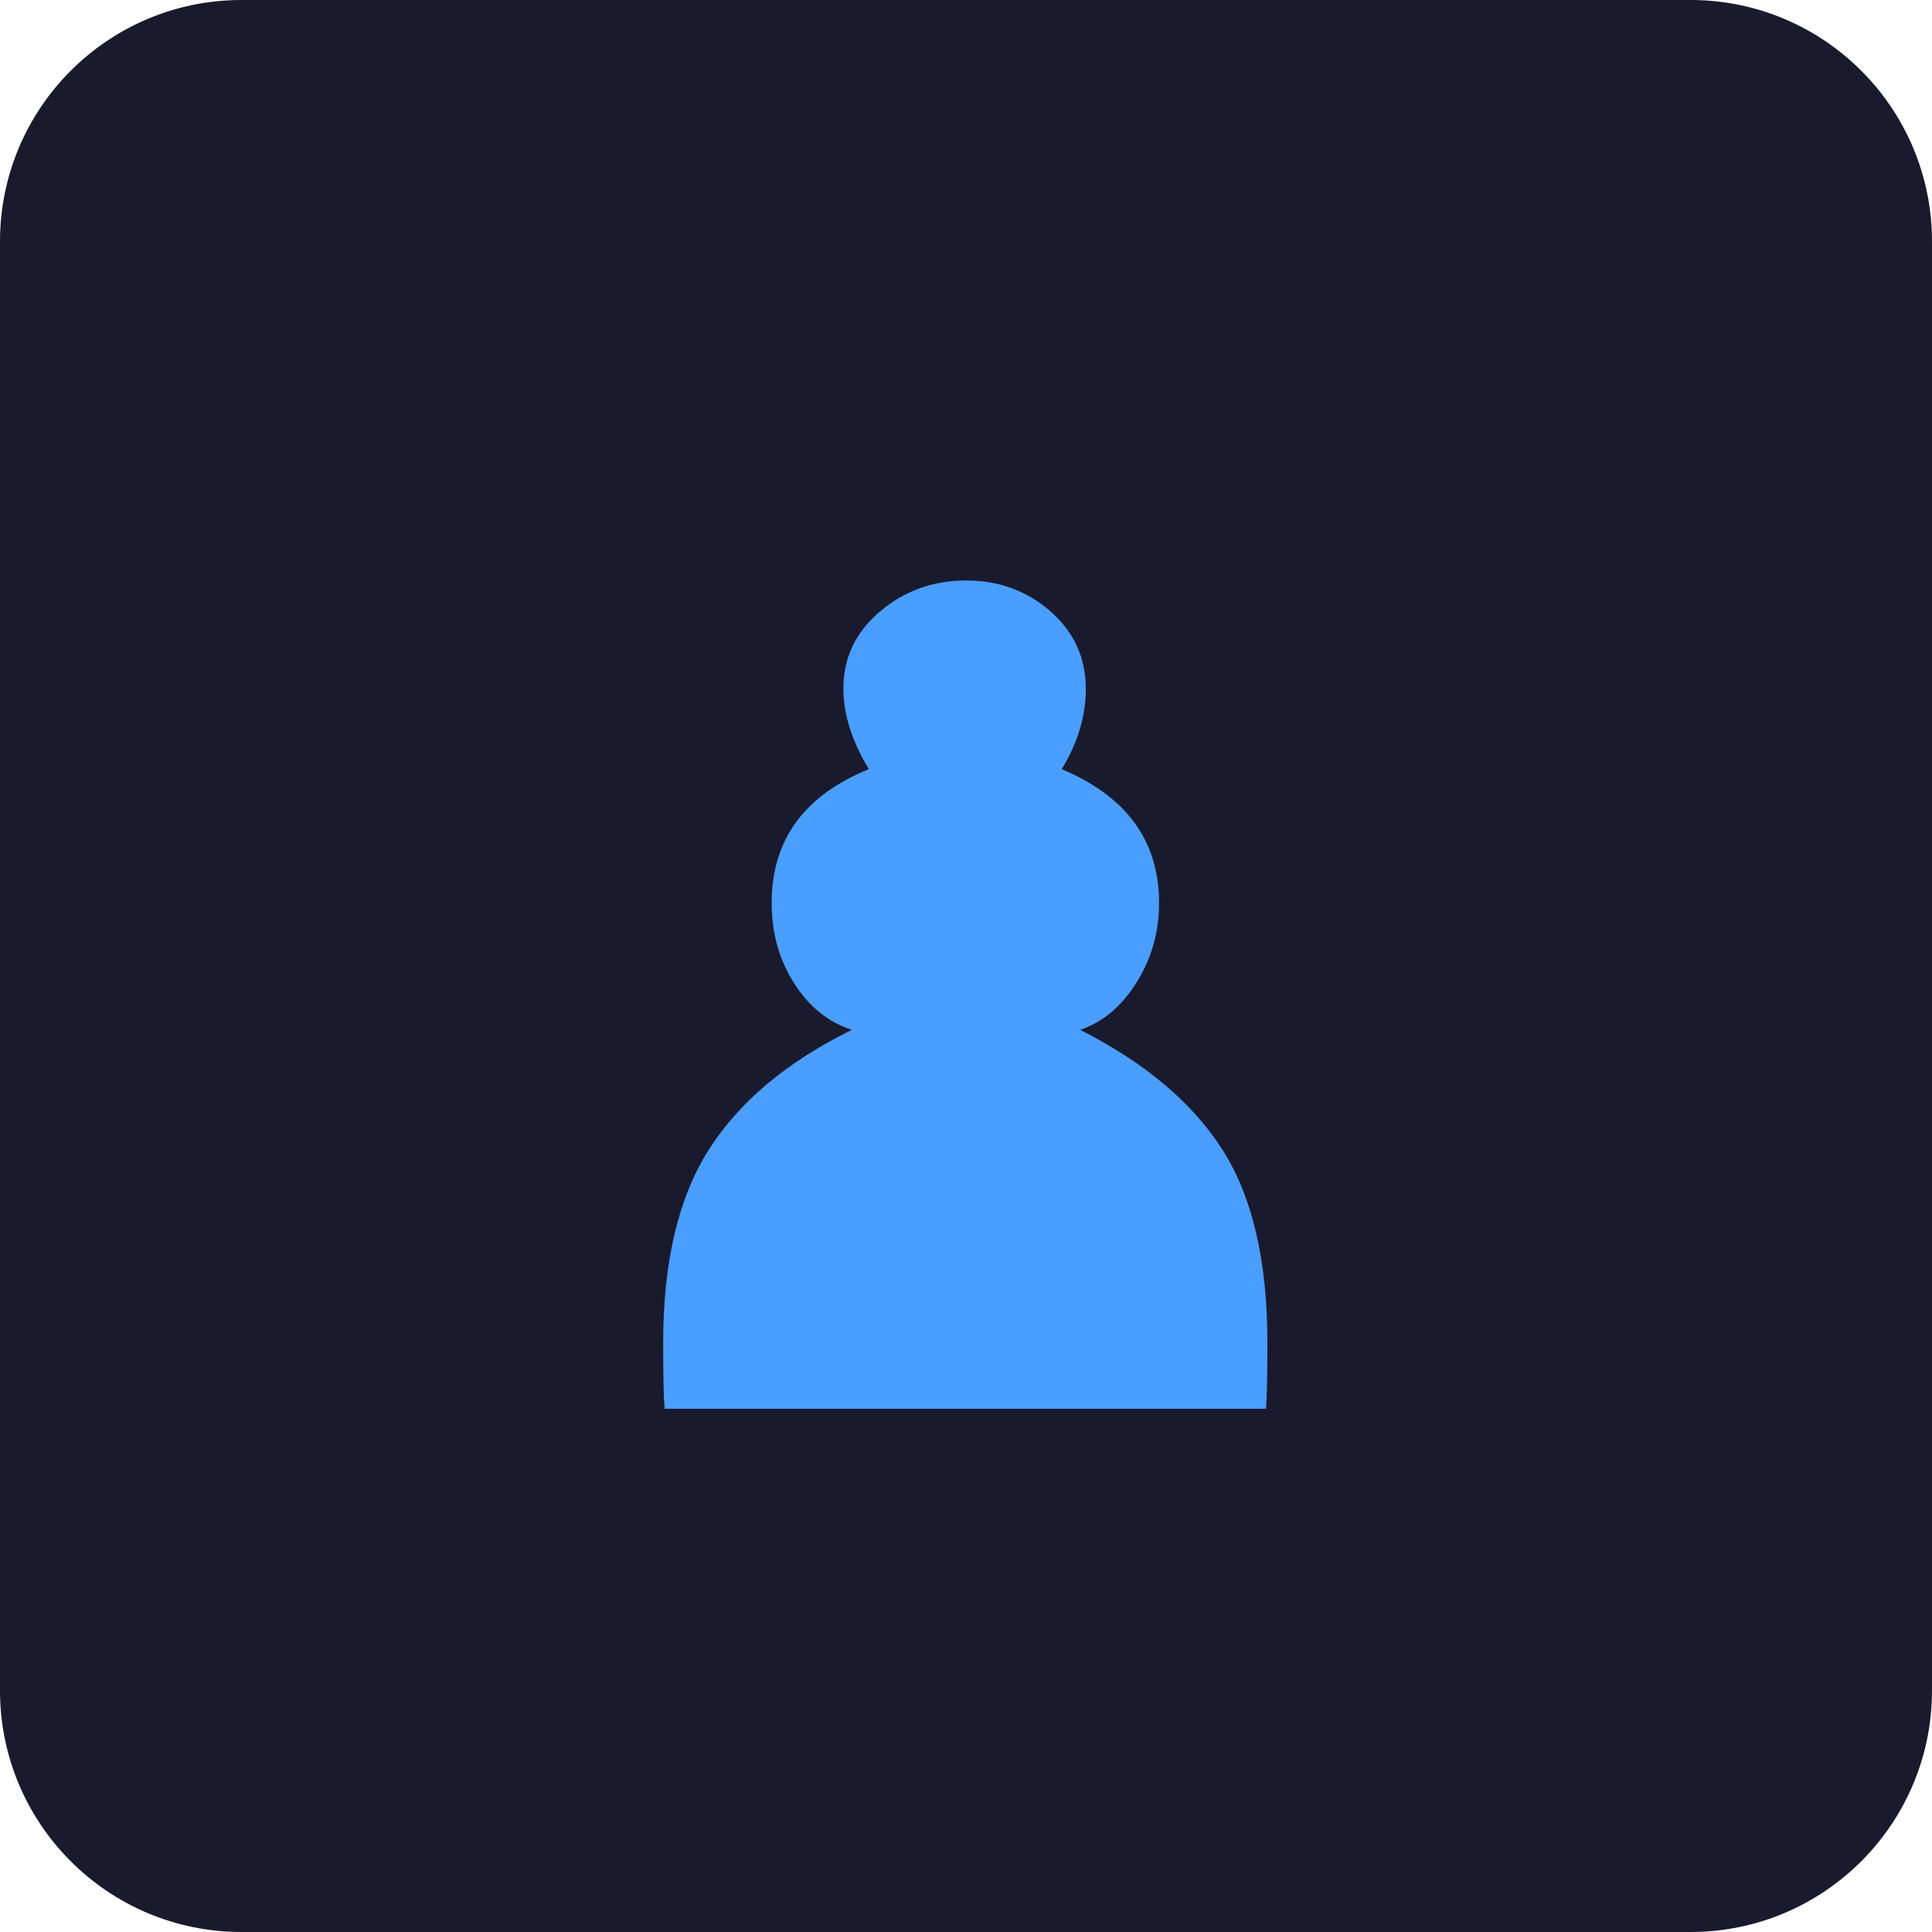
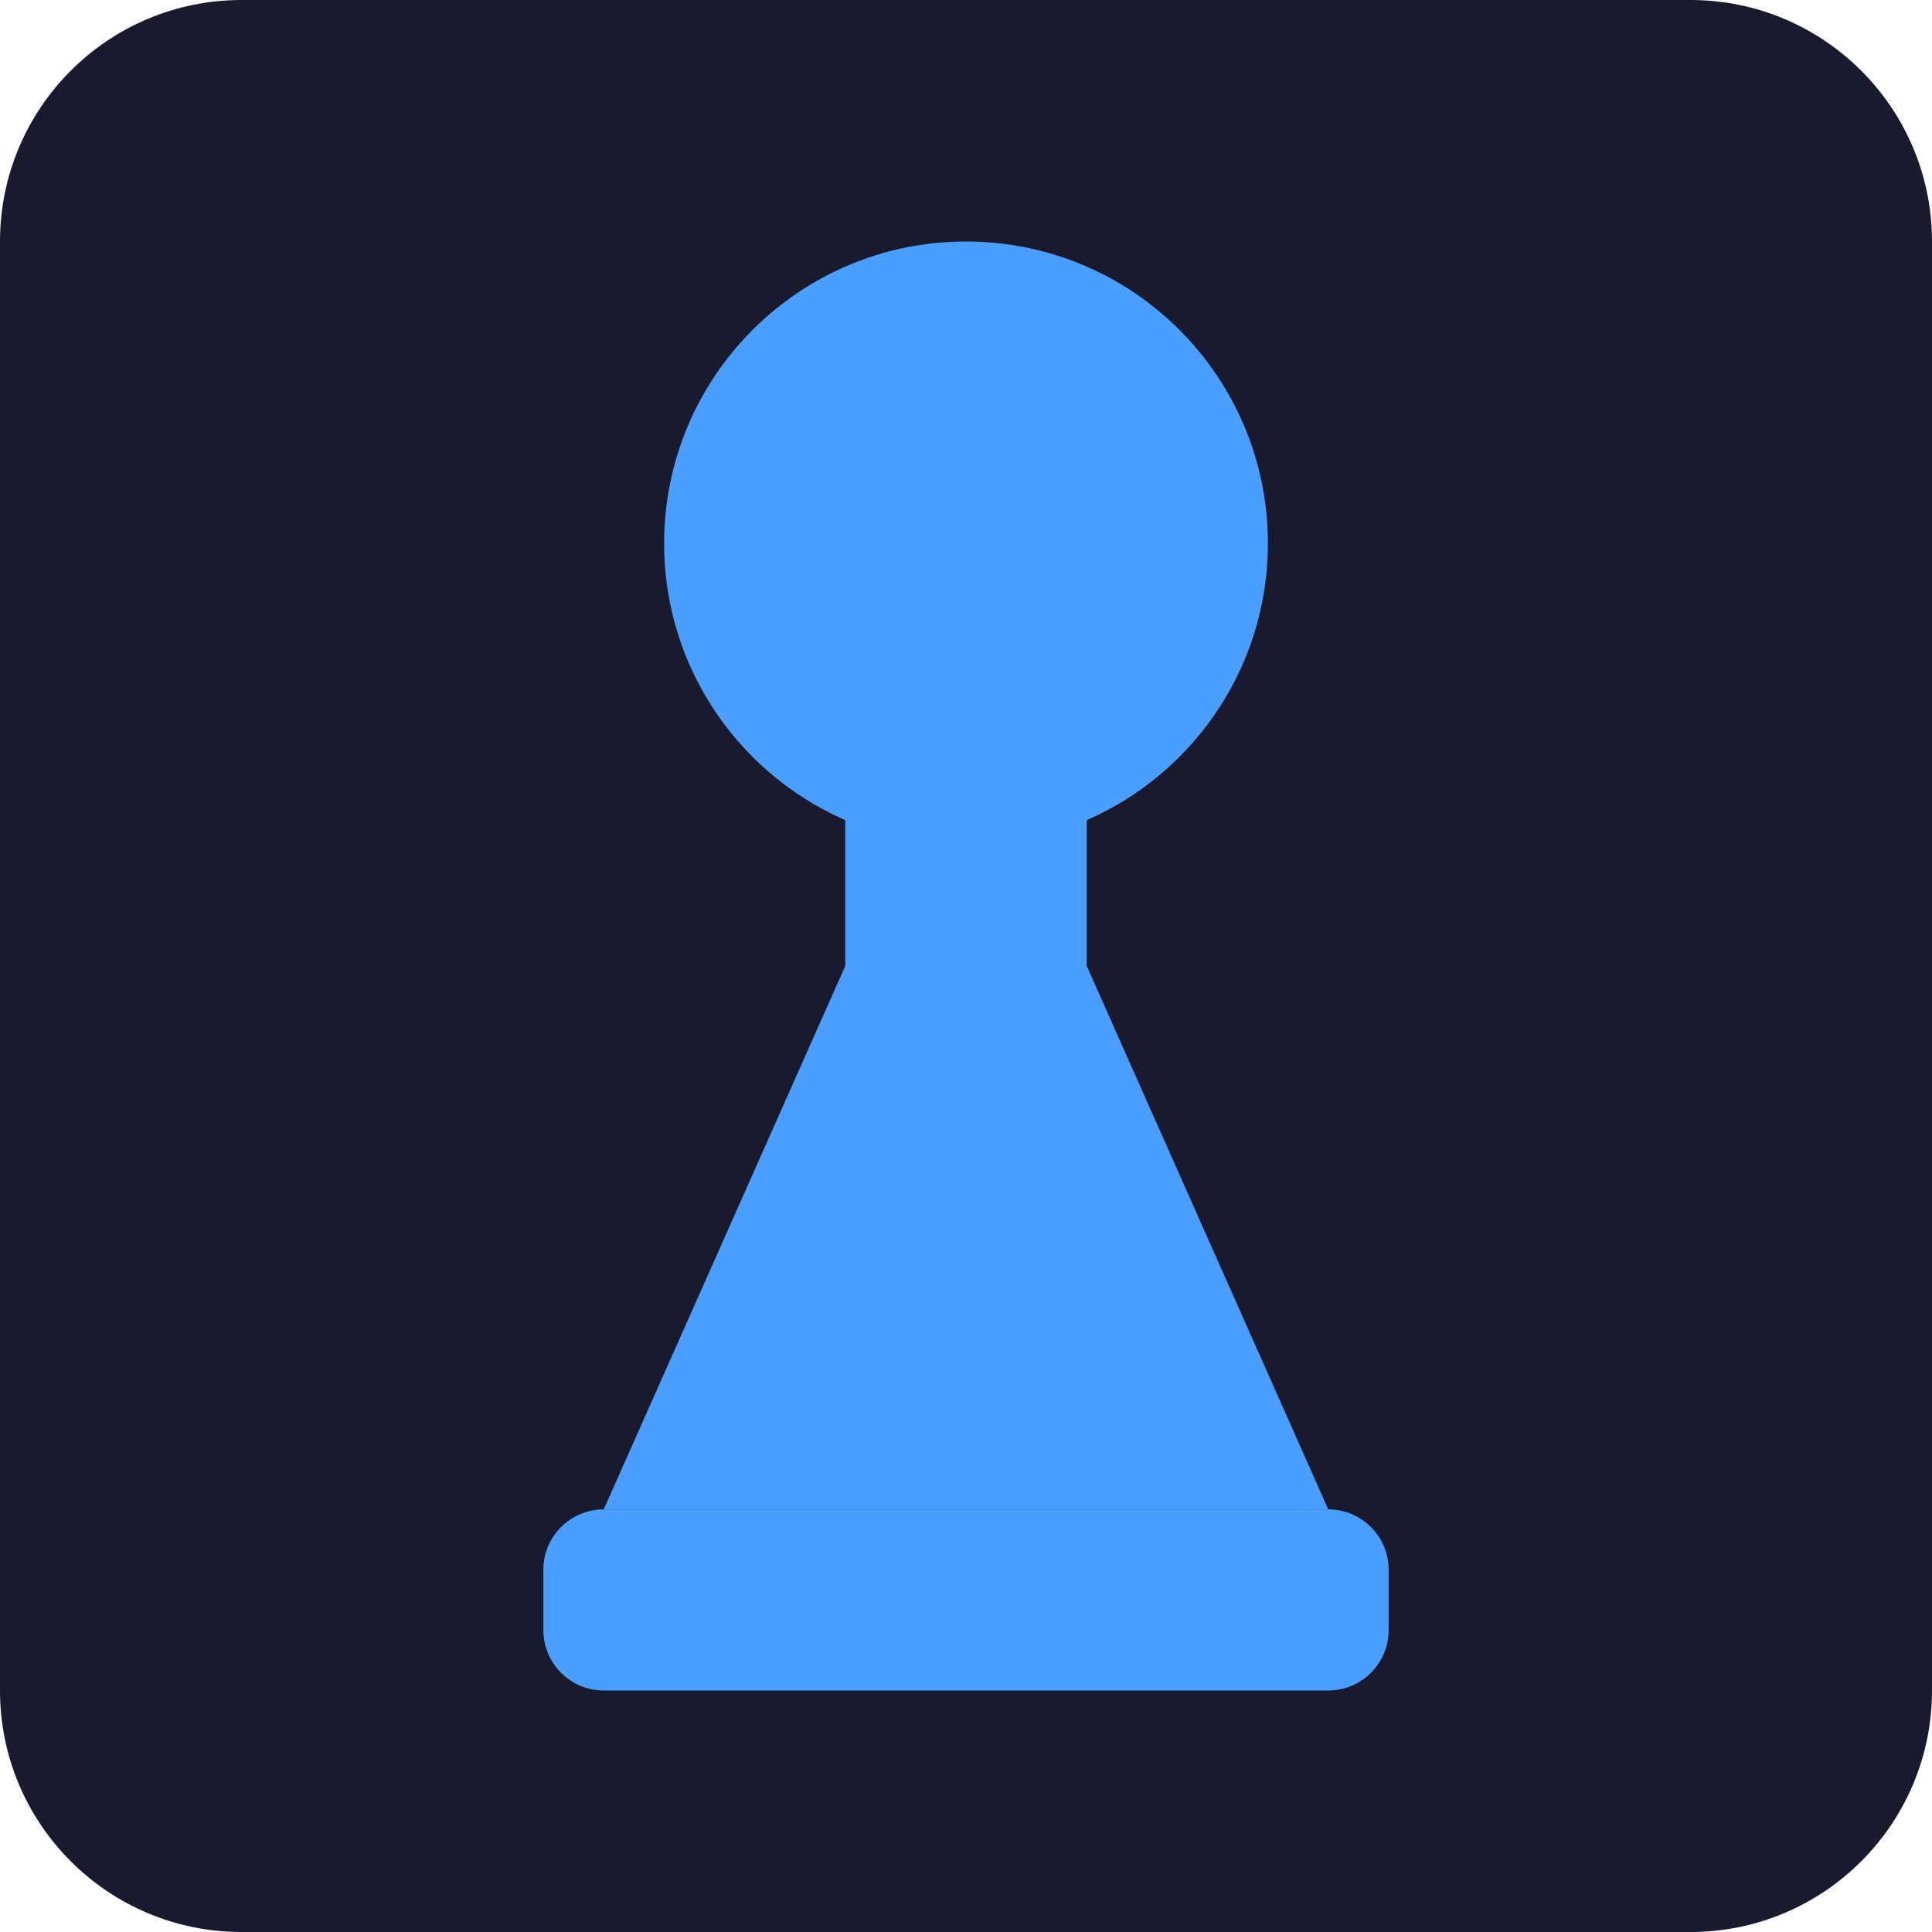
<svg xmlns="http://www.w3.org/2000/svg" viewBox="0 0 192 192">
  <rect width="192" height="192" rx="24" fill="#1a1a2e" />
-   <text x="96" y="140" font-family="serif" font-size="140" text-anchor="middle" fill="#4a9eff">♟</text>
+   <circle cx="96" cy="54" r="30" fill="#4a9eff" />
+   <rect x="84" y="78" width="24" height="18" fill="#4a9eff" />
+   <polygon points="84,96 108,96 132,150 60,150" fill="#4a9eff" />
+   <rect x="54" y="150" width="84" height="18" rx="6" fill="#4a9eff" />
</svg>
